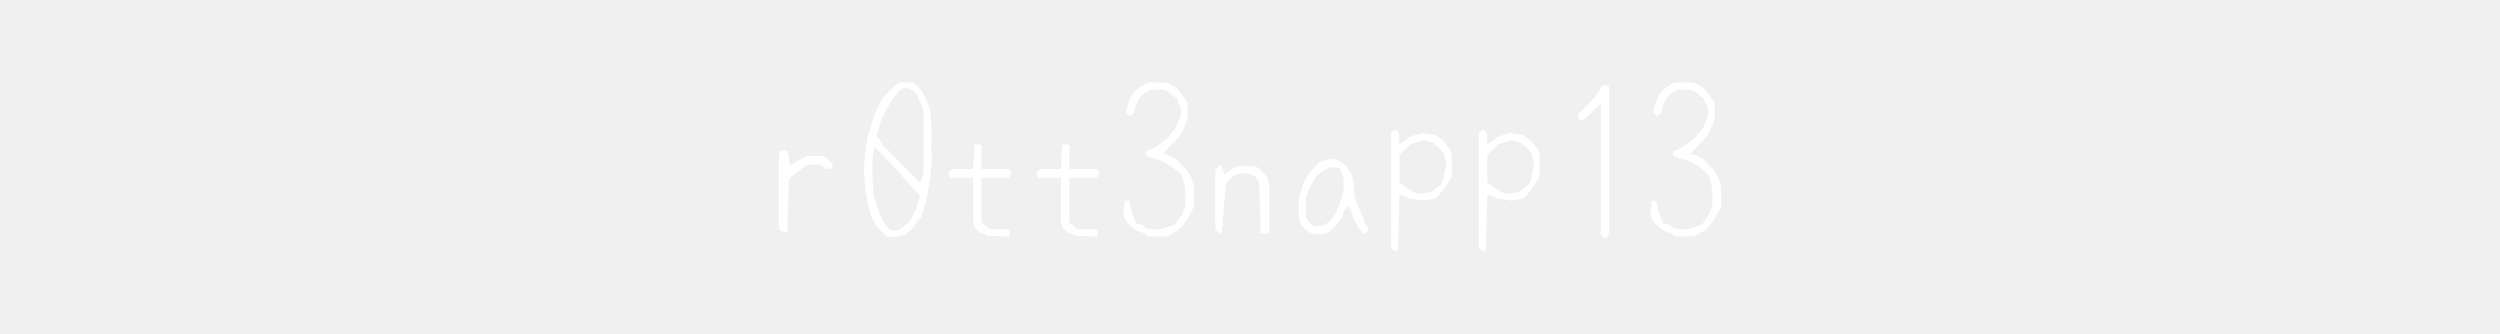
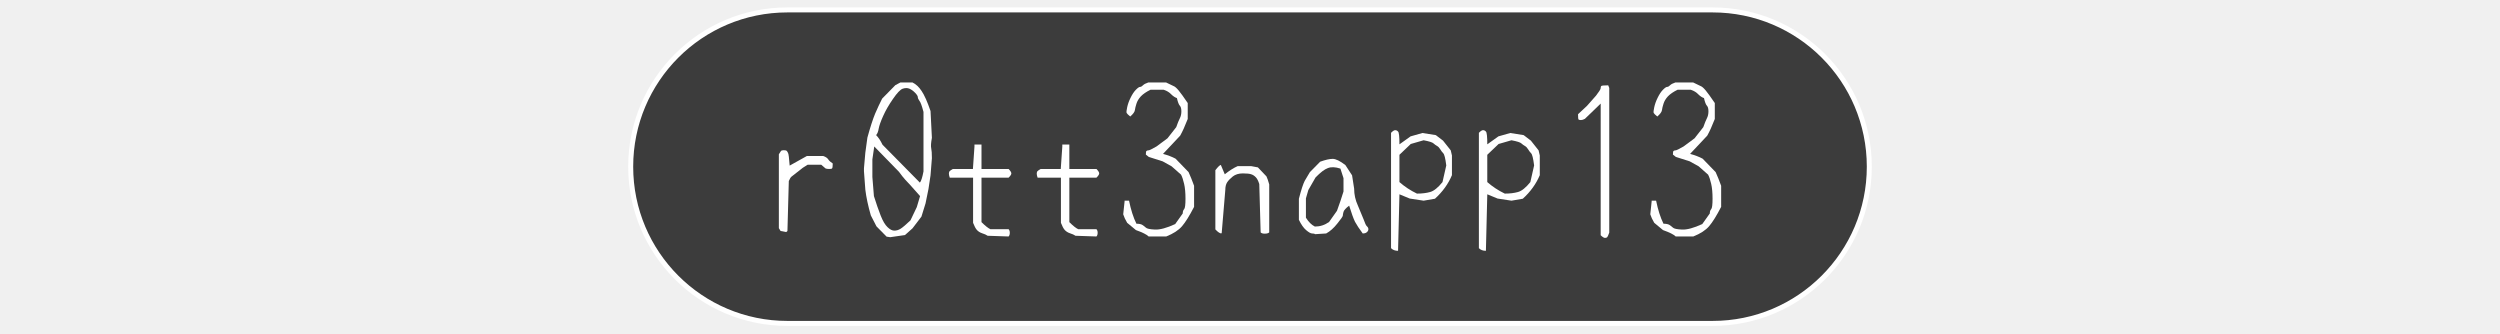
<svg xmlns="http://www.w3.org/2000/svg" width="1500" height="200" viewBox="0 0 396.875 52.917" version="1.1" id="svg5" xml:space="preserve">
  <defs id="defs2" />
  <g id="layer1">
+     <rect style="fill:#3c3c3c;fill-opacity:1;stroke:#ffffff;stroke-width:0.792;stroke-linecap:square;stroke-dasharray:none;stroke-opacity:1;paint-order:markers fill stroke" id="rect330" width="196.63" height="49.766" x="100.122" y="1.576" ry="24.883" />
    <path style="fill:#000000;stroke-width:0.265" id="path461" d="" />
    <path style="fill:#000000;stroke-width:0.265" id="path493" d="" />
    <path style="fill:#000000;stroke-width:0.265" id="path487" d="" />
    <path style="fill:#000000;stroke-width:0.265" id="path485" d="" />
    <path style="fill:#000000;stroke-width:0.265" id="path481" d="" />
    <path style="fill:#000000;stroke-width:0.265" id="path479" d="" />
    <g aria-label="r0tt3napp13" transform="scale(0.9840155,1.016244)" id="text993" style="font-size:28.344px;line-height:1.25;font-family:mini-wakuwaku;-inkscape-font-specification:mini-wakuwaku;font-variant-ligatures:none;stroke-width:1.236">
      <path d="m 127.396,25.869 q 1.799,-0.969 2.768,-1.495 h 2.657 q 0.581,0.194 0.803,0.526 0.221,0.332 0.72,0.637 0,0.664 -0.111,0.775 -0.083,0.083 -0.471,0.083 -0.388,0 -0.581,-0.083 -0.166,-0.111 -0.692,-0.581 h -2.187 l -0.775,0.471 -1.827,1.384 q -0.194,0.138 -0.443,0.692 l -0.221,7.806 -0.194,0.166 -0.913,-0.166 -0.277,-0.443 v -11.542 q 0.221,-0.36 0.332,-0.498 0.111,-0.138 0.471,-0.138 0.388,0 0.498,0.138 0.111,0.138 0.194,0.332 0.111,0.166 0.249,1.938 z" style="font-family:SistersFL;-inkscape-font-specification:SistersFL;fill:#ffffff" id="path2014" />
      <path d="m 143.616,37.052 -0.581,-0.083 -1.633,-1.605 -0.913,-1.716 q -0.664,-2.242 -0.886,-4.014 l -0.221,-2.879 v -0.471 l 0.221,-2.436 0.332,-2.353 q 0.692,-2.436 1.246,-3.737 0.581,-1.301 1.135,-2.353 l 2.131,-2.104 0.803,-0.415 h 1.965 q 0.83,0.388 1.467,1.329 0.664,0.941 1.439,3.128 l 0.221,4.18 q -0.221,1.163 -0.111,1.633 0.111,0.471 0.111,1.55 l -0.221,2.685 -0.332,2.131 -0.471,2.242 -0.664,2.076 -1.439,1.827 -1.218,1.052 z m -2.574,-14.172 -0.304,2.021 v 2.74 l 0.249,2.989 q 0.554,1.716 1.08,3.017 0.526,1.301 1.107,1.827 0.581,0.554 1.107,0.554 0.526,0 1.024,-0.304 0.498,-0.304 1.578,-1.301 l 1.024,-2.076 0.526,-1.716 q -1.91,-2.104 -2.38,-2.547 -0.443,-0.471 -1.024,-1.246 l -3.432,-3.405 z m 0.304,-1.772 q 0.581,0.581 1.024,1.495 l 6.034,5.923 q 0.304,-0.332 0.581,-1.744 v -9.3 q -0.388,-1.439 -0.664,-1.744 -0.249,-0.332 -0.249,-0.554 0,-0.249 -0.443,-0.692 -0.443,-0.443 -0.913,-0.637 -0.471,-0.194 -1.08,0 -0.581,0.194 -1.578,1.605 -0.996,1.384 -1.578,2.657 -0.581,1.246 -0.72,1.965 -0.111,0.692 -0.415,1.024 z" style="font-family:SistersFL;-inkscape-font-specification:SistersFL;fill:#ffffff" id="path2016" />
      <path d="m 156.986,27.752 h -3.764 q -0.138,-0.388 -0.138,-0.637 0,-0.277 0.138,-0.388 0.138,-0.138 0.498,-0.332 h 3.239 l 0.249,-3.488 v -0.332 h 1.135 v 3.82 h 4.373 q 0.443,0.443 0.443,0.692 0,0.249 -0.443,0.664 h -4.373 v 6.948 q 0.886,0.858 1.439,1.107 h 2.934 q 0.194,0.194 0.194,0.554 0,0.388 -0.194,0.581 l -3.377,-0.111 q -0.332,-0.221 -0.886,-0.388 -0.526,-0.166 -0.858,-0.526 -0.304,-0.332 -0.609,-1.107 z" style="font-family:SistersFL;-inkscape-font-specification:SistersFL;fill:#ffffff" id="path2018" />
      <path d="m 171.158,27.752 h -3.764 q -0.138,-0.388 -0.138,-0.637 0,-0.277 0.138,-0.388 0.138,-0.138 0.498,-0.332 h 3.239 l 0.249,-3.488 v -0.332 h 1.135 v 3.82 h 4.373 q 0.443,0.443 0.443,0.692 0,0.249 -0.443,0.664 h -4.373 v 6.948 q 0.886,0.858 1.439,1.107 h 2.934 q 0.194,0.194 0.194,0.554 0,0.388 -0.194,0.581 l -3.377,-0.111 q -0.332,-0.221 -0.886,-0.388 -0.526,-0.166 -0.858,-0.526 -0.304,-0.332 -0.609,-1.107 z" style="font-family:SistersFL;-inkscape-font-specification:SistersFL;fill:#ffffff" id="path2020" />
      <path d="m 181.427,31.35 h 0.72 q 0.443,2.131 1.19,3.598 0.664,0 0.969,0.194 0.304,0.194 0.554,0.415 0.249,0.249 1.467,0.304 1.218,0.055 3.266,-0.858 l 1.218,-1.661 q 0,-0.443 0.221,-0.664 0.221,-0.221 0.221,-1.633 0,-1.412 -0.221,-2.325 -0.221,-0.941 -0.498,-1.439 l -1.522,-1.301 -1.439,-0.775 -2.242,-0.692 -0.471,-0.36 q 0,-0.471 0.083,-0.554 0.111,-0.111 0.332,-0.111 0.221,0 1.301,-0.609 l 1.772,-1.273 1.412,-1.744 q 0.332,-0.913 0.581,-1.384 0.249,-0.471 0.249,-1.08 0,-0.637 -0.249,-0.886 -0.249,-0.249 -0.471,-1.19 -0.443,-0.138 -0.913,-0.581 -0.443,-0.471 -1.218,-0.72 h -2.131 q -0.996,0.471 -1.55,1.024 -0.526,0.554 -0.72,1.163 -0.194,0.581 -0.249,0.996 -0.055,0.415 -0.747,0.996 -0.498,-0.388 -0.581,-0.554 -0.083,-0.166 0.083,-0.886 0.166,-0.747 0.554,-1.495 0.388,-0.775 0.83,-1.218 0.471,-0.471 0.692,-0.471 0.221,0 0.471,-0.249 0.249,-0.249 0.858,-0.443 h 2.879 q 0.886,0.415 1.19,0.554 0.332,0.111 0.83,0.692 0.498,0.581 1.467,1.965 v 2.491 q -0.664,1.661 -1.218,2.602 l -2.768,2.851 q 1.163,0.304 2.021,0.747 l 2.104,2.104 q 0.443,0.941 0.886,2.131 v 3.294 q -1.107,2.076 -1.938,3.017 -0.83,0.941 -2.547,1.605 h -2.851 q -0.443,-0.443 -2.048,-0.996 l -1.412,-1.135 q -0.443,-0.72 -0.637,-1.329 l 0.221,-2.021 z" style="font-family:SistersFL;-inkscape-font-specification:SistersFL;fill:#ffffff" id="path2022" />
      <path d="m 196.955,25.759 0.637,1.467 q 1.107,-0.858 2.076,-1.273 h 2.187 l 1.08,0.194 1.384,1.412 q 0.194,0.388 0.443,1.246 v 7.501 q -0.221,0.194 -0.72,0.194 -0.471,0 -0.664,-0.194 l -0.221,-7.557 q -0.249,-0.775 -0.581,-1.08 -0.332,-0.332 -0.72,-0.443 -0.388,-0.138 -1.356,-0.138 -0.969,0 -1.605,0.471 -0.609,0.471 -0.913,0.913 -0.304,0.443 -0.304,1.19 l -0.581,6.726 -0.083,0.083 q -0.388,-0.055 -0.941,-0.637 v -9.245 q 0.609,-0.775 0.886,-0.83 z" style="font-family:SistersFL;-inkscape-font-specification:SistersFL;fill:#ffffff" id="path2024" />
      <path d="m 217.66,32.125 q -0.775,0.554 -0.913,0.969 -0.111,0.388 -0.111,0.581 0,0.194 -0.886,1.246 -0.858,1.052 -1.799,1.55 l -1.799,0.111 q -0.111,-0.111 -0.471,-0.111 -0.332,0 -0.969,-0.526 -0.609,-0.498 -1.163,-1.605 V 31.045 q 0.554,-2.076 0.941,-2.796 0.415,-0.72 0.83,-1.356 l 1.661,-1.633 q 1.273,-0.443 2.021,-0.443 0.747,0 2.048,0.969 l 1.08,1.605 0.332,2.076 q 0,1.384 0.609,2.657 l 0.913,2.131 q 0.332,0.941 0.554,1.107 0.221,0.194 0.221,0.443 0,0.249 -0.221,0.443 -0.221,0.221 -0.692,0.221 -0.83,-1.08 -1.246,-1.827 -0.388,-0.775 -0.941,-2.519 z m -5.536,3.266 q 1.273,0 2.297,-0.72 l 1.273,-1.744 q 0.609,-1.605 1.052,-3.017 v -2.076 l -0.498,-1.495 q -1.218,-0.388 -2.021,-0.083 -0.803,0.277 -1.993,1.467 l -1.163,1.965 -0.388,1.301 v 3.017 q 0.637,0.996 1.439,1.384 z" style="font-family:SistersFL;-inkscape-font-specification:SistersFL;fill:#ffffff" id="path2026" />
      <path d="m 225.77,22.548 1.799,-1.246 1.91,-0.526 2.159,0.332 1.163,0.858 1.246,1.522 0.194,0.803 v 3.072 q -0.886,2.048 -2.74,3.681 l -1.827,0.304 -2.242,-0.332 -1.661,-0.664 -0.221,8.719 v 0.111 q -0.72,0 -1.135,-0.415 V 20.749 q 0.415,-0.415 0.664,-0.415 0.277,0 0.471,0.221 0.221,0.194 0.221,1.993 z m 2.823,7.695 q 1.218,0 2.131,-0.249 0.913,-0.249 1.993,-1.55 l 0.609,-2.602 q -0.221,-1.688 -0.498,-1.91 -0.249,-0.249 -0.471,-0.609 -0.221,-0.36 -0.526,-0.526 -0.304,-0.166 -0.554,-0.388 -0.249,-0.249 -1.605,-0.498 l -2.076,0.581 -1.827,1.688 v 4.263 q 1.273,1.08 2.823,1.799 z" style="font-family:SistersFL;-inkscape-font-specification:SistersFL;fill:#ffffff" id="path2028" />
      <path d="m 239.942,22.548 1.799,-1.246 1.91,-0.526 2.159,0.332 1.163,0.858 1.246,1.522 0.194,0.803 v 3.072 q -0.886,2.048 -2.74,3.681 l -1.827,0.304 -2.242,-0.332 -1.661,-0.664 -0.221,8.719 v 0.111 q -0.72,0 -1.135,-0.415 V 20.749 q 0.415,-0.415 0.664,-0.415 0.277,0 0.471,0.221 0.221,0.194 0.221,1.993 z m 2.823,7.695 q 1.218,0 2.131,-0.249 0.913,-0.249 1.993,-1.55 l 0.609,-2.602 q -0.221,-1.688 -0.498,-1.91 -0.249,-0.249 -0.471,-0.609 -0.221,-0.36 -0.526,-0.526 -0.304,-0.166 -0.554,-0.388 -0.249,-0.249 -1.605,-0.498 l -2.076,0.581 -1.827,1.688 v 4.263 q 1.273,1.08 2.823,1.799 z" style="font-family:SistersFL;-inkscape-font-specification:SistersFL;fill:#ffffff" id="path2030" />
      <path d="m 258.238,16.181 -2.547,2.38 q -0.36,0.194 -0.637,0.194 -0.277,0 -0.388,-0.083 -0.083,-0.111 -0.083,-0.83 l 1.439,-1.301 1.467,-1.605 q 0.747,-0.941 0.747,-1.163 0,-0.221 0.083,-0.332 0.111,-0.111 1.135,-0.111 l 0.166,0.415 v 22.587 q -0.221,0.609 -0.332,0.72 -0.111,0.111 -0.36,0.111 -0.249,0 -0.692,-0.415 z" style="font-family:SistersFL;-inkscape-font-specification:SistersFL;fill:#ffffff" id="path2032" />
      <path d="m 266.459,31.35 h 0.72 q 0.443,2.131 1.19,3.598 0.664,0 0.969,0.194 0.304,0.194 0.554,0.415 0.249,0.249 1.467,0.304 1.218,0.055 3.266,-0.858 l 1.218,-1.661 q 0,-0.443 0.221,-0.664 0.221,-0.221 0.221,-1.633 0,-1.412 -0.221,-2.325 -0.221,-0.941 -0.498,-1.439 l -1.522,-1.301 -1.439,-0.775 -2.242,-0.692 -0.471,-0.36 q 0,-0.471 0.083,-0.554 0.111,-0.111 0.332,-0.111 0.221,0 1.301,-0.609 l 1.772,-1.273 1.412,-1.744 q 0.332,-0.913 0.581,-1.384 0.249,-0.471 0.249,-1.08 0,-0.637 -0.249,-0.886 -0.249,-0.249 -0.471,-1.19 -0.443,-0.138 -0.913,-0.581 -0.443,-0.471 -1.218,-0.72 h -2.131 q -0.996,0.471 -1.55,1.024 -0.526,0.554 -0.72,1.163 -0.194,0.581 -0.249,0.996 -0.055,0.415 -0.747,0.996 -0.498,-0.388 -0.581,-0.554 -0.083,-0.166 0.083,-0.886 0.166,-0.747 0.554,-1.495 0.388,-0.775 0.83,-1.218 0.471,-0.471 0.692,-0.471 0.221,0 0.471,-0.249 0.249,-0.249 0.858,-0.443 h 2.879 q 0.886,0.415 1.19,0.554 0.332,0.111 0.83,0.692 0.498,0.581 1.467,1.965 v 2.491 q -0.664,1.661 -1.218,2.602 l -2.768,2.851 q 1.163,0.304 2.021,0.747 l 2.104,2.104 q 0.443,0.941 0.886,2.131 v 3.294 q -1.107,2.076 -1.938,3.017 -0.83,0.941 -2.547,1.605 h -2.851 q -0.443,-0.443 -2.048,-0.996 l -1.412,-1.135 q -0.443,-0.72 -0.637,-1.329 l 0.221,-2.021 z" style="font-family:SistersFL;-inkscape-font-specification:SistersFL;fill:#ffffff" id="path2034" />
    </g>
  </g>
</svg>
